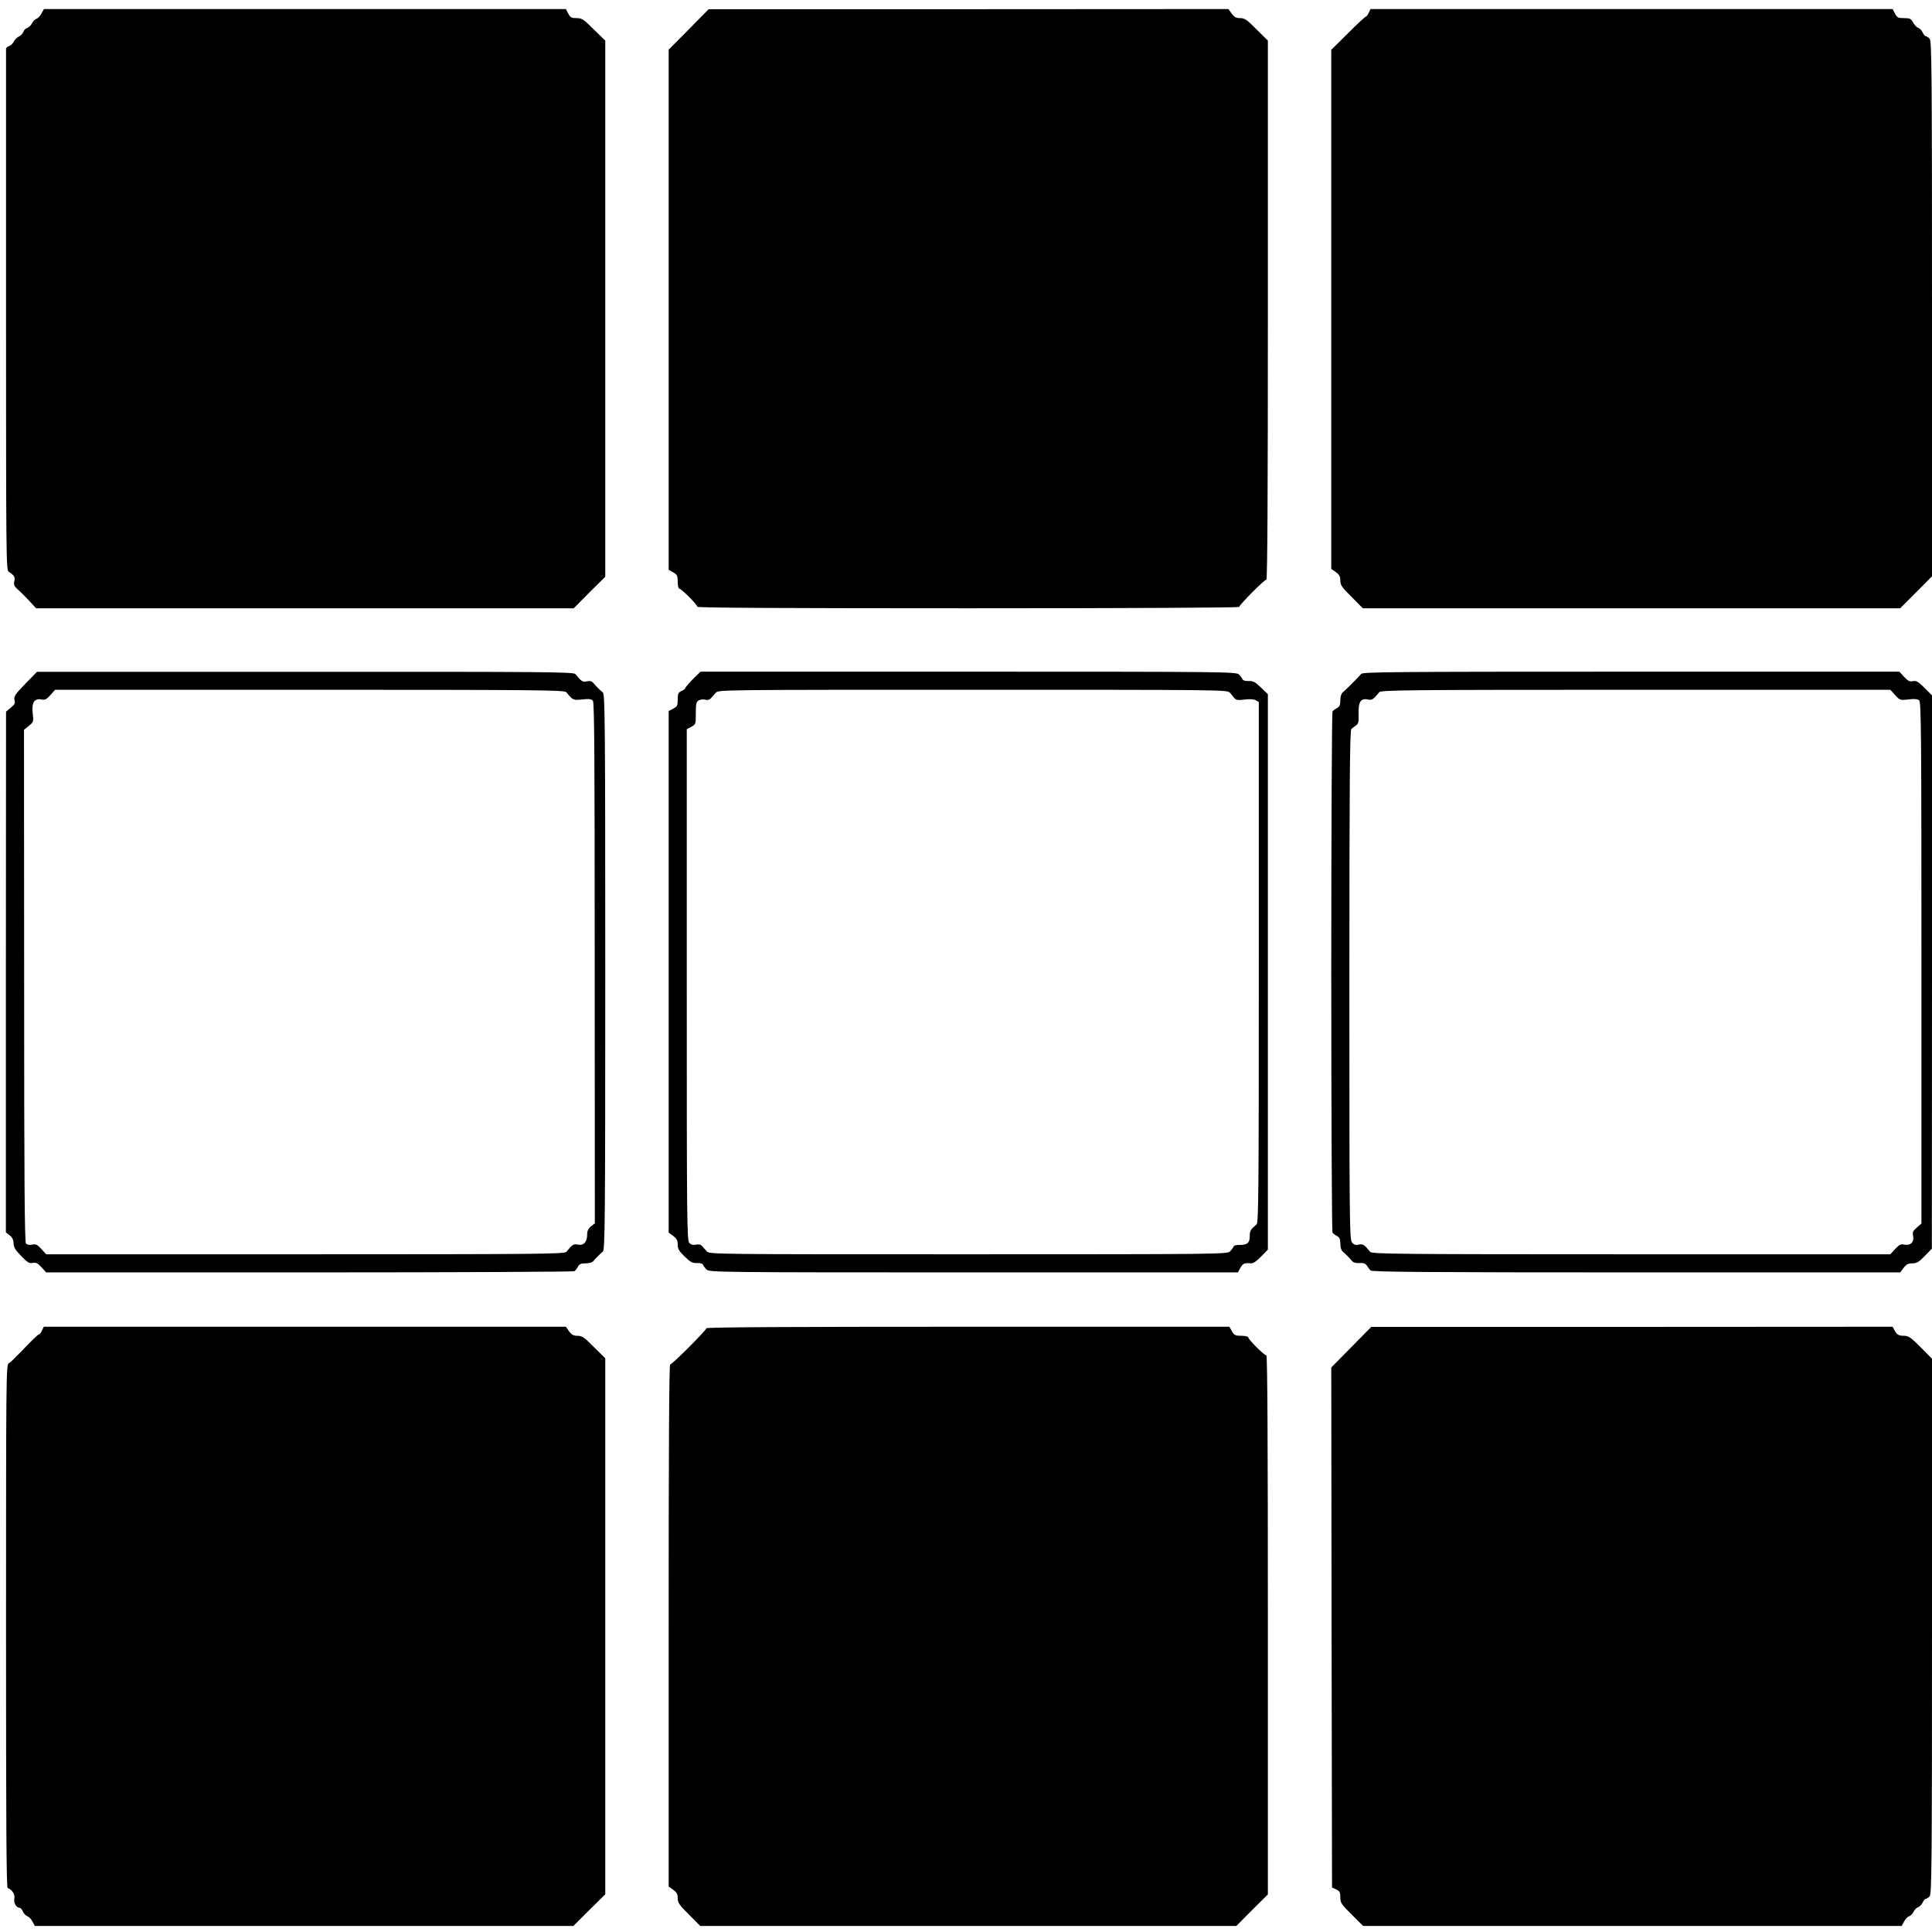
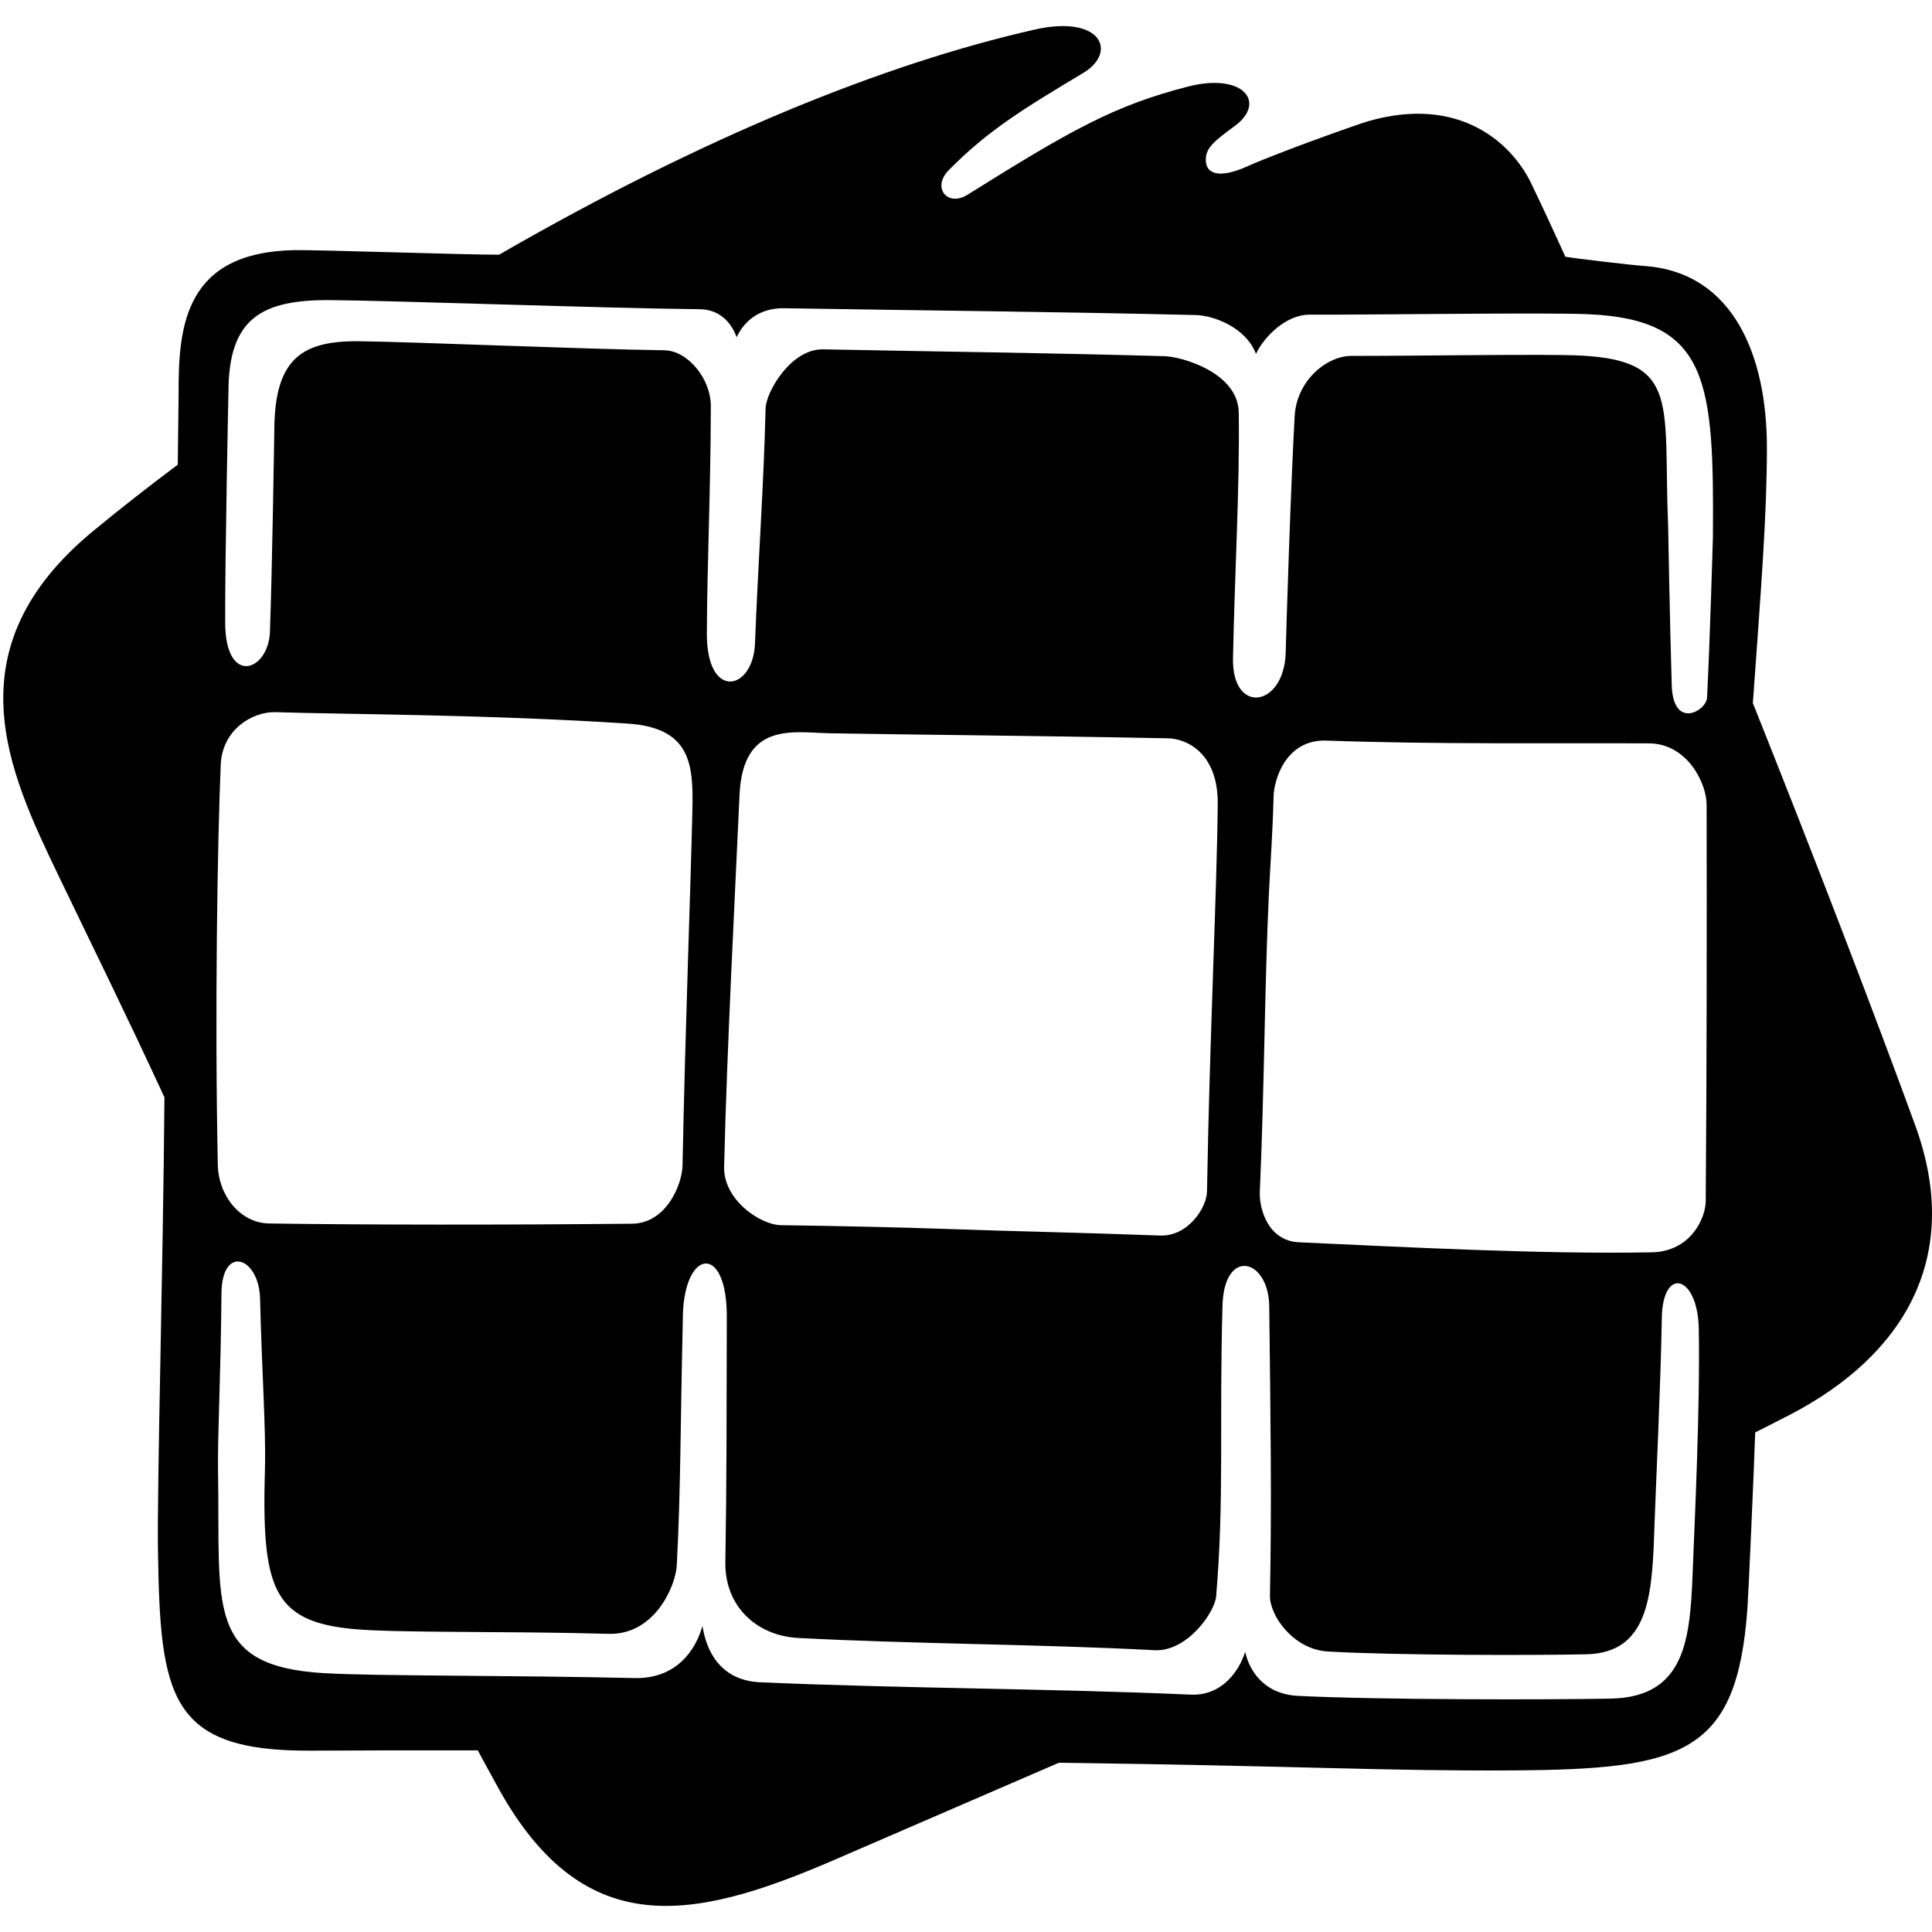
- <svg xmlns="http://www.w3.org/2000/svg" version="1.0" width="1280pt" height="1280pt" viewBox="0 0 1280 1280" preserveAspectRatio="xMidYMid meet">
-   <g transform="translate(0,1280) scale(0.1,-0.1)" fill="#000000" stroke="none">
-     <path d="M275 12711 c-8 -16 -23 -32 -33 -35 -11 -4 -24 -17 -30 -30 -6 -13 -20 -27 -31 -31 -11 -3 -23 -15 -26 -26 -4 -11 -17 -25 -30 -31 -12 -5 -28 -21 -33 -33 -6 -13 -20 -26 -31 -30 -12 -3 -21 -12 -21 -18 0 -7 0 -786 0 -1732 0 -1633 1 -1721 17 -1732 39 -27 44 -35 38 -63 -5 -22 -1 -33 15 -48 34 -31 37 -34 85 -84 l44 -48 1781 0 1781 0 104 105 105 104 0 1776 0 1776 -76 74 c-68 68 -79 75 -114 75 -34 0 -42 4 -55 30 l-16 30 -1729 0 -1729 0 -16 -29z" />
-     <path d="M4563 12605 l-133 -134 0 -1723 0 -1723 30 -17 c26 -15 30 -22 30 -63 0 -25 5 -45 10 -45 14 0 120 -106 120 -120 0 -7 580 -10 1795 -10 1110 0 1795 4 1795 9 0 13 167 181 180 181 7 0 10 563 10 1785 l0 1786 -75 74 c-64 65 -79 75 -109 75 -27 0 -39 7 -56 30 l-21 30 -1722 -1 -1722 0 -132 -134z" />
-     <path d="M9068 12715 c-6 -14 -15 -25 -19 -25 -4 0 -57 -49 -118 -110 l-111 -110 0 -1719 0 -1720 30 -21 c23 -17 30 -29 30 -56 0 -30 10 -45 75 -109 l74 -75 1780 0 1780 0 106 106 105 106 0 1773 c0 1599 -2 1775 -16 1789 -8 9 -20 16 -25 16 -5 0 -15 11 -21 25 -6 13 -19 27 -30 31 -10 3 -25 19 -33 35 -14 25 -21 29 -60 29 -39 0 -46 3 -60 30 l-16 30 -1729 0 -1730 0 -12 -25z" />
-     <path d="M167 8269 c-67 -69 -76 -83 -71 -106 6 -21 1 -31 -25 -52 l-31 -26 -1 -1725 0 -1725 26 -20 c17 -14 25 -31 25 -53 0 -24 11 -43 50 -83 42 -43 54 -51 77 -46 22 4 33 -2 58 -29 l31 -34 1745 0 c959 0 1749 4 1755 8 6 4 16 17 23 30 9 17 20 22 51 22 24 0 44 6 52 16 17 20 42 45 62 62 14 12 16 192 16 1852 0 1660 -2 1840 -16 1852 -20 17 -45 42 -63 63 -9 12 -22 15 -43 11 -28 -6 -36 -1 -76 48 -12 14 -186 16 -1790 15 l-1777 0 -78 -80z m3585 -55 c44 -54 45 -54 106 -48 44 5 60 3 70 -9 10 -11 12 -382 12 -1738 l1 -1724 -26 -20 c-18 -15 -25 -30 -25 -57 0 -47 -24 -72 -62 -64 -28 6 -36 1 -76 -48 -12 -14 -181 -16 -1729 -16 l-1717 0 -32 35 c-26 29 -36 34 -61 29 -19 -4 -33 -1 -41 8 -9 11 -12 425 -12 1709 l-1 1694 32 26 c31 25 32 28 26 80 -9 72 10 104 56 95 25 -5 34 -1 61 29 l31 35 1687 0 c1522 0 1688 -2 1700 -16z" />
-     <path d="M4590 8300 c-27 -28 -50 -55 -50 -59 0 -4 -11 -13 -25 -19 -21 -10 -25 -18 -25 -57 0 -39 -3 -46 -30 -60 l-30 -16 0 -1727 0 -1728 30 -22 c23 -18 30 -30 30 -58 0 -28 9 -43 46 -79 38 -37 51 -44 82 -43 21 1 38 -4 40 -12 3 -7 13 -21 23 -31 18 -18 71 -19 1769 -19 l1751 0 17 30 c17 30 26 34 70 30 15 -1 37 14 67 45 l45 46 0 1840 0 1840 -46 44 c-38 37 -51 44 -82 43 -21 -1 -38 4 -40 12 -3 7 -13 21 -23 31 -18 18 -72 19 -1794 19 l-1774 0 -51 -50z m3558 -89 c9 -11 23 -27 30 -36 11 -13 24 -15 67 -10 33 5 61 3 74 -4 l21 -12 0 -1724 c0 -1538 -2 -1726 -15 -1737 -40 -34 -45 -42 -45 -78 0 -45 -17 -59 -70 -58 -20 1 -36 -4 -38 -12 -3 -7 -13 -21 -23 -31 -18 -18 -70 -19 -1734 -19 -1681 0 -1715 0 -1732 19 -10 11 -24 27 -31 35 -8 10 -22 14 -40 10 -19 -4 -34 0 -45 11 -16 15 -17 144 -17 1710 l0 1694 30 16 c29 15 30 17 30 90 0 64 3 76 20 85 11 6 30 8 44 4 16 -4 28 0 37 11 8 9 22 25 32 36 17 19 51 19 1702 19 1651 0 1685 0 1703 -19z" />
-     <path d="M9018 8335 c-7 -9 -34 -37 -60 -63 -26 -26 -54 -53 -63 -60 -9 -8 -15 -29 -15 -52 0 -31 -5 -42 -22 -51 -13 -7 -26 -17 -30 -23 -4 -6 -8 -783 -8 -1726 0 -943 4 -1720 8 -1726 4 -6 17 -16 30 -23 17 -9 22 -20 22 -51 0 -24 6 -44 16 -52 20 -17 45 -42 62 -63 9 -10 26 -15 49 -13 25 2 39 -3 49 -17 7 -11 18 -26 24 -32 9 -10 373 -13 1760 -13 l1749 0 23 30 c17 23 30 30 57 30 30 0 45 9 83 49 l47 48 1 1833 0 1833 -50 50 c-41 41 -54 49 -77 44 -22 -4 -33 2 -58 29 l-31 34 -1777 0 c-1591 0 -1778 -2 -1789 -15z m3538 -140 c31 -35 33 -35 88 -29 39 5 60 3 71 -6 13 -11 15 -208 15 -1739 l0 -1727 -31 -27 c-25 -22 -30 -32 -24 -56 8 -39 -17 -65 -58 -57 -25 5 -34 0 -61 -29 l-32 -35 -1717 0 c-1548 0 -1717 2 -1729 16 -40 49 -48 54 -77 48 -22 -5 -32 -1 -45 17 -15 21 -16 168 -16 1706 0 1333 3 1684 13 1693 6 6 21 17 31 24 16 11 19 24 17 78 -2 78 14 103 61 94 28 -6 36 -1 76 48 12 14 178 16 1699 16 l1687 0 32 -35z" />
-     <path d="M278 3985 c-6 -14 -15 -25 -19 -25 -4 0 -30 -23 -57 -51 -28 -28 -55 -56 -61 -63 -25 -24 -52 -51 -59 -59 -4 -4 -15 -13 -25 -20 -16 -11 -17 -100 -17 -1742 0 -1293 2 -1731 11 -1734 29 -9 50 -43 44 -70 -6 -28 14 -61 36 -61 5 0 15 -11 21 -25 6 -13 19 -27 30 -31 10 -3 25 -19 33 -35 l16 -29 1784 0 1784 0 105 105 106 105 0 1775 0 1776 -75 74 c-64 65 -79 75 -109 75 -27 0 -39 7 -56 30 l-21 30 -1730 0 -1729 0 -12 -25z" />
-     <path d="M4680 4000 c0 -6 -52 -62 -115 -125 -63 -63 -119 -115 -125 -115 -7 0 -10 -571 -10 -1729 l0 -1730 30 -21 c23 -17 30 -29 30 -56 0 -30 10 -45 75 -109 l74 -75 1776 0 1776 0 104 105 105 104 0 1786 c0 1209 -3 1785 -10 1785 -14 0 -120 106 -120 120 0 5 -20 10 -45 10 -41 0 -48 4 -63 30 l-17 30 -1732 0 c-1161 0 -1733 -3 -1733 -10z" />
-     <path d="M8952 3874 l-132 -134 2 -1722 3 -1723 28 -13 c23 -11 27 -19 27 -53 0 -36 7 -46 76 -114 l75 -75 1784 0 1784 0 16 29 c8 16 23 32 33 35 11 4 24 17 30 30 6 13 19 27 30 30 10 4 24 18 30 31 6 14 16 25 21 25 5 0 17 7 25 16 14 14 16 190 16 1789 l0 1773 -75 76 c-63 63 -81 76 -108 76 -38 0 -50 7 -66 38 l-12 22 -1727 -1 -1727 0 -133 -135z" />
-   </g>
+ <svg xmlns="http://www.w3.org/2000/svg" width="100%" height="100%" viewBox="0 0 3000 3000" version="1.1" xml:space="preserve" style="fill-rule:evenodd;clip-rule:evenodd;stroke-linejoin:round;stroke-miterlimit:2;">
+   <path d="M775.008,395.475C1090.99,213.277 1371.19,99.461 1606.26,46.007C1710.69,22.28 1735.43,81.093 1682.35,113.058C1590.93,168.113 1534.91,201.466 1473.12,264.331C1446.62,291.258 1471.12,321.945 1502.5,302.296C1663.31,201.652 1730.95,163.553 1844.74,134.414C1930.83,112.393 1967.54,159.155 1916.72,196.106C1881.37,221.78 1870.87,231.965 1872.55,251.534C1873.93,267.638 1890.49,278.994 1936.18,258.572C1986.49,236.071 2109.26,192.588 2124.91,188.108C2266.64,147.531 2347.72,222.5 2377.71,284.86C2394.35,319.491 2412.1,357.669 2430.71,398.674C2449.96,401.899 2534.58,411.711 2553.46,413.044C2692.89,422.775 2743.52,554.745 2743.63,694.233C2743.71,798.662 2734.83,910.424 2721.84,1091.77C2822.41,1343.53 2915.56,1587.12 2974.11,1747.89C3047.9,1950.64 2957.98,2103.57 2780.26,2196.37C2758.08,2207.94 2747.2,2213.01 2725.47,2224.26C2724.08,2269.66 2715.29,2470.6 2713.42,2497.08C2697.34,2723.64 2612.94,2747.39 2350.3,2749.05C2148.53,2750.3 2028.83,2742.22 1644.17,2737.18C1496.34,2801.03 1369.3,2856.27 1290.28,2890.27C1071.71,2984.22 902.126,3015.17 769.676,2768.96C757.811,2746.86 753.679,2740.17 741.948,2717.96C662.207,2717.77 531.117,2718.12 482.328,2718.39C262.778,2719.64 248.568,2634.75 245.288,2407.1C243.769,2301.79 253.26,1972 255.34,1703.95C194.34,1571.93 146.511,1475.5 90.657,1359.28C13.367,1198.44 -77.012,1007.73 144.352,824.843C185.782,790.639 229.825,756.112 276.028,721.561C276.188,707.271 277.334,612.251 277.334,612.251C276.641,504.73 287.785,391.821 456.867,388.409C491.846,387.716 731.311,395.875 775.008,395.475ZM1090.8,2524.78C1080.43,2561.28 1051.27,2607.21 984.88,2605.69C791.271,2601.18 584.918,2602.84 503.123,2598.07C318.312,2587.24 342.013,2494.06 338.6,2286.46C337.614,2225.62 342.813,2144.12 343.879,2008.57C344.466,1931.68 402.266,1951.44 403.839,2016.79C406.505,2127.13 413.117,2221.33 411.437,2279.63C406.105,2464.1 422.608,2517.2 546.687,2529.36C614.191,2535.97 785.059,2532.53 945.209,2536.99C1016.53,2538.96 1049.29,2462.74 1050.94,2430.26C1057.21,2306.48 1056.12,2230.36 1060.41,2042.09C1062.76,1939.52 1128.9,1930.06 1128.58,2044.94C1128.13,2213.78 1128.47,2295.28 1126.34,2425.92C1125.25,2492.78 1173.32,2540.03 1240.08,2543.47C1425.93,2553.09 1611.06,2552.85 1792.75,2562.42C1843.88,2565.11 1886.43,2502.78 1888.41,2479C1901.23,2325.49 1893.05,2218.5 1898.25,2027.64C1900.73,1936.35 1970.02,1953.95 1970.87,2028.54C1972.98,2211.94 1974.82,2327.99 1971.99,2477.72C1971.4,2508.49 2008.09,2561.25 2061.78,2564.42C2167.28,2570.63 2387.55,2570.47 2463.16,2568.77C2564.92,2566.45 2565.64,2468.82 2569.35,2360.71C2570.87,2316.34 2578.92,2143.93 2580.46,2046.51C2581.77,1965.57 2636.18,1979.86 2637.84,2063.07C2640.21,2181.41 2630.88,2377.48 2629.09,2423.2C2624.75,2534.56 2624,2635.15 2500.99,2637.6C2409.57,2639.39 2143.28,2639.71 2015.74,2633.37C1963.46,2630.78 1940.21,2595.29 1933.49,2565.01C1924.51,2593.64 1898.27,2633.63 1848.79,2631.42C1629.13,2621.69 1405.32,2622.03 1180.65,2612.25C1117.04,2609.45 1096.4,2561.49 1090.8,2524.78ZM2650.02,1249.44C2649.97,1216.6 2620.45,1154.61 2560.39,1154.29C2416.45,1153.54 2230.57,1156.1 2059.78,1149.97C1996.14,1147.68 1978.25,1211.58 1977.64,1236.06C1976.1,1296.1 1972.58,1340.06 1970.28,1388.8C1963.75,1527.03 1963.4,1687.26 1956.23,1850.9C1955.14,1875.8 1968.31,1926.83 2017.07,1929.02C2177.49,1936.24 2392.51,1947.84 2565.03,1944.59C2624.43,1943.47 2648.42,1892.63 2648.63,1865.03C2650.26,1664.41 2650.37,1435.48 2650.02,1249.44ZM1814.03,1146.45C1841.97,1147.01 1891.61,1168.69 1890.89,1248.43C1889.66,1383.22 1878.38,1608.56 1874.22,1850.16C1873.8,1875.03 1844.92,1920.19 1801.34,1918.54C1674.4,1913.8 1579.14,1912.2 1471.28,1908.36C1397.72,1905.74 1308.75,1903.82 1212.24,1902.46C1181.85,1902.01 1123.22,1864.21 1124.42,1811.77C1128.42,1634.45 1142.42,1366.43 1148.34,1234.32C1153.48,1119.63 1232.77,1137.57 1287.37,1138.59C1407.98,1140.82 1590.85,1142.08 1814.03,1146.45ZM427.807,1105.85C393.441,1104.75 345.132,1131.68 342.759,1187.45C337.748,1305.43 333.269,1570.75 338.201,1808.81C339.16,1855.91 372.486,1899.13 417.889,1899.8C573.001,1902.07 780.18,1902.12 981.388,1900.17C1034.55,1899.66 1059.21,1839.55 1059.82,1809.74C1064.43,1582.75 1072.22,1387.33 1075.15,1257.7C1076.78,1186.36 1072.59,1129.95 974.376,1123.55C758.292,1109.42 540.075,1109.39 427.807,1105.85ZM1172.36,999.017C1169.56,1072.92 1097.07,1088.38 1097.58,983.314C1098.08,874.646 1103.49,763.578 1103.76,630.727C1103.84,587.724 1067.61,544.375 1031.62,543.895C905.485,542.214 638.212,530.698 557.351,529.871C468.171,528.965 426.341,557.731 425.967,667.839C425.967,667.839 422.741,882.963 419.169,980.942C416.93,1042.63 350.038,1066.17 349.665,967.078C349.291,866.115 354.73,608.226 354.73,608.226C355.05,494.785 405.545,465.138 513.387,466.018C611.125,466.791 934.252,478.522 1086.75,480.175C1115.54,480.494 1134.82,498.571 1143.86,523.605C1154.49,500.784 1177.1,477.962 1218.03,478.63C1450,482.414 1634.01,483.908 1857,489.213C1883.13,489.827 1933.81,507.155 1950.29,549.439C1962.55,523.312 1996.68,488.52 2033.39,488.6C2138.8,488.866 2401.44,485.081 2466.01,487.88C2653.81,496.038 2661.57,591.937 2659.78,834.868C2659.78,834.868 2655.27,994.511 2650.69,1083.29C2649.65,1103.85 2598.01,1133.89 2595.85,1063.8C2593.07,973.769 2590.25,816.606 2590.25,816.606C2582.36,626.942 2610.06,560.103 2454.73,552.106C2401.3,549.333 2185.86,552.905 2098.65,552.639C2060.72,552.506 2013.61,590.176 2010.38,645.924C2004.52,747.421 1996.97,985.9 1996.44,1012.37C1994.68,1098.38 1912.86,1111.07 1914.59,1022.13C1917.17,891.014 1925.2,755.712 1923.52,640.645C1922.61,578.34 1834.66,553.811 1808.53,553.092C1624.1,547.839 1470.08,546.267 1278.2,542.481C1227.68,541.494 1189.39,609.293 1188.81,634.06C1186.01,752.674 1176.78,880.965 1172.36,999.017Z" />
</svg>
